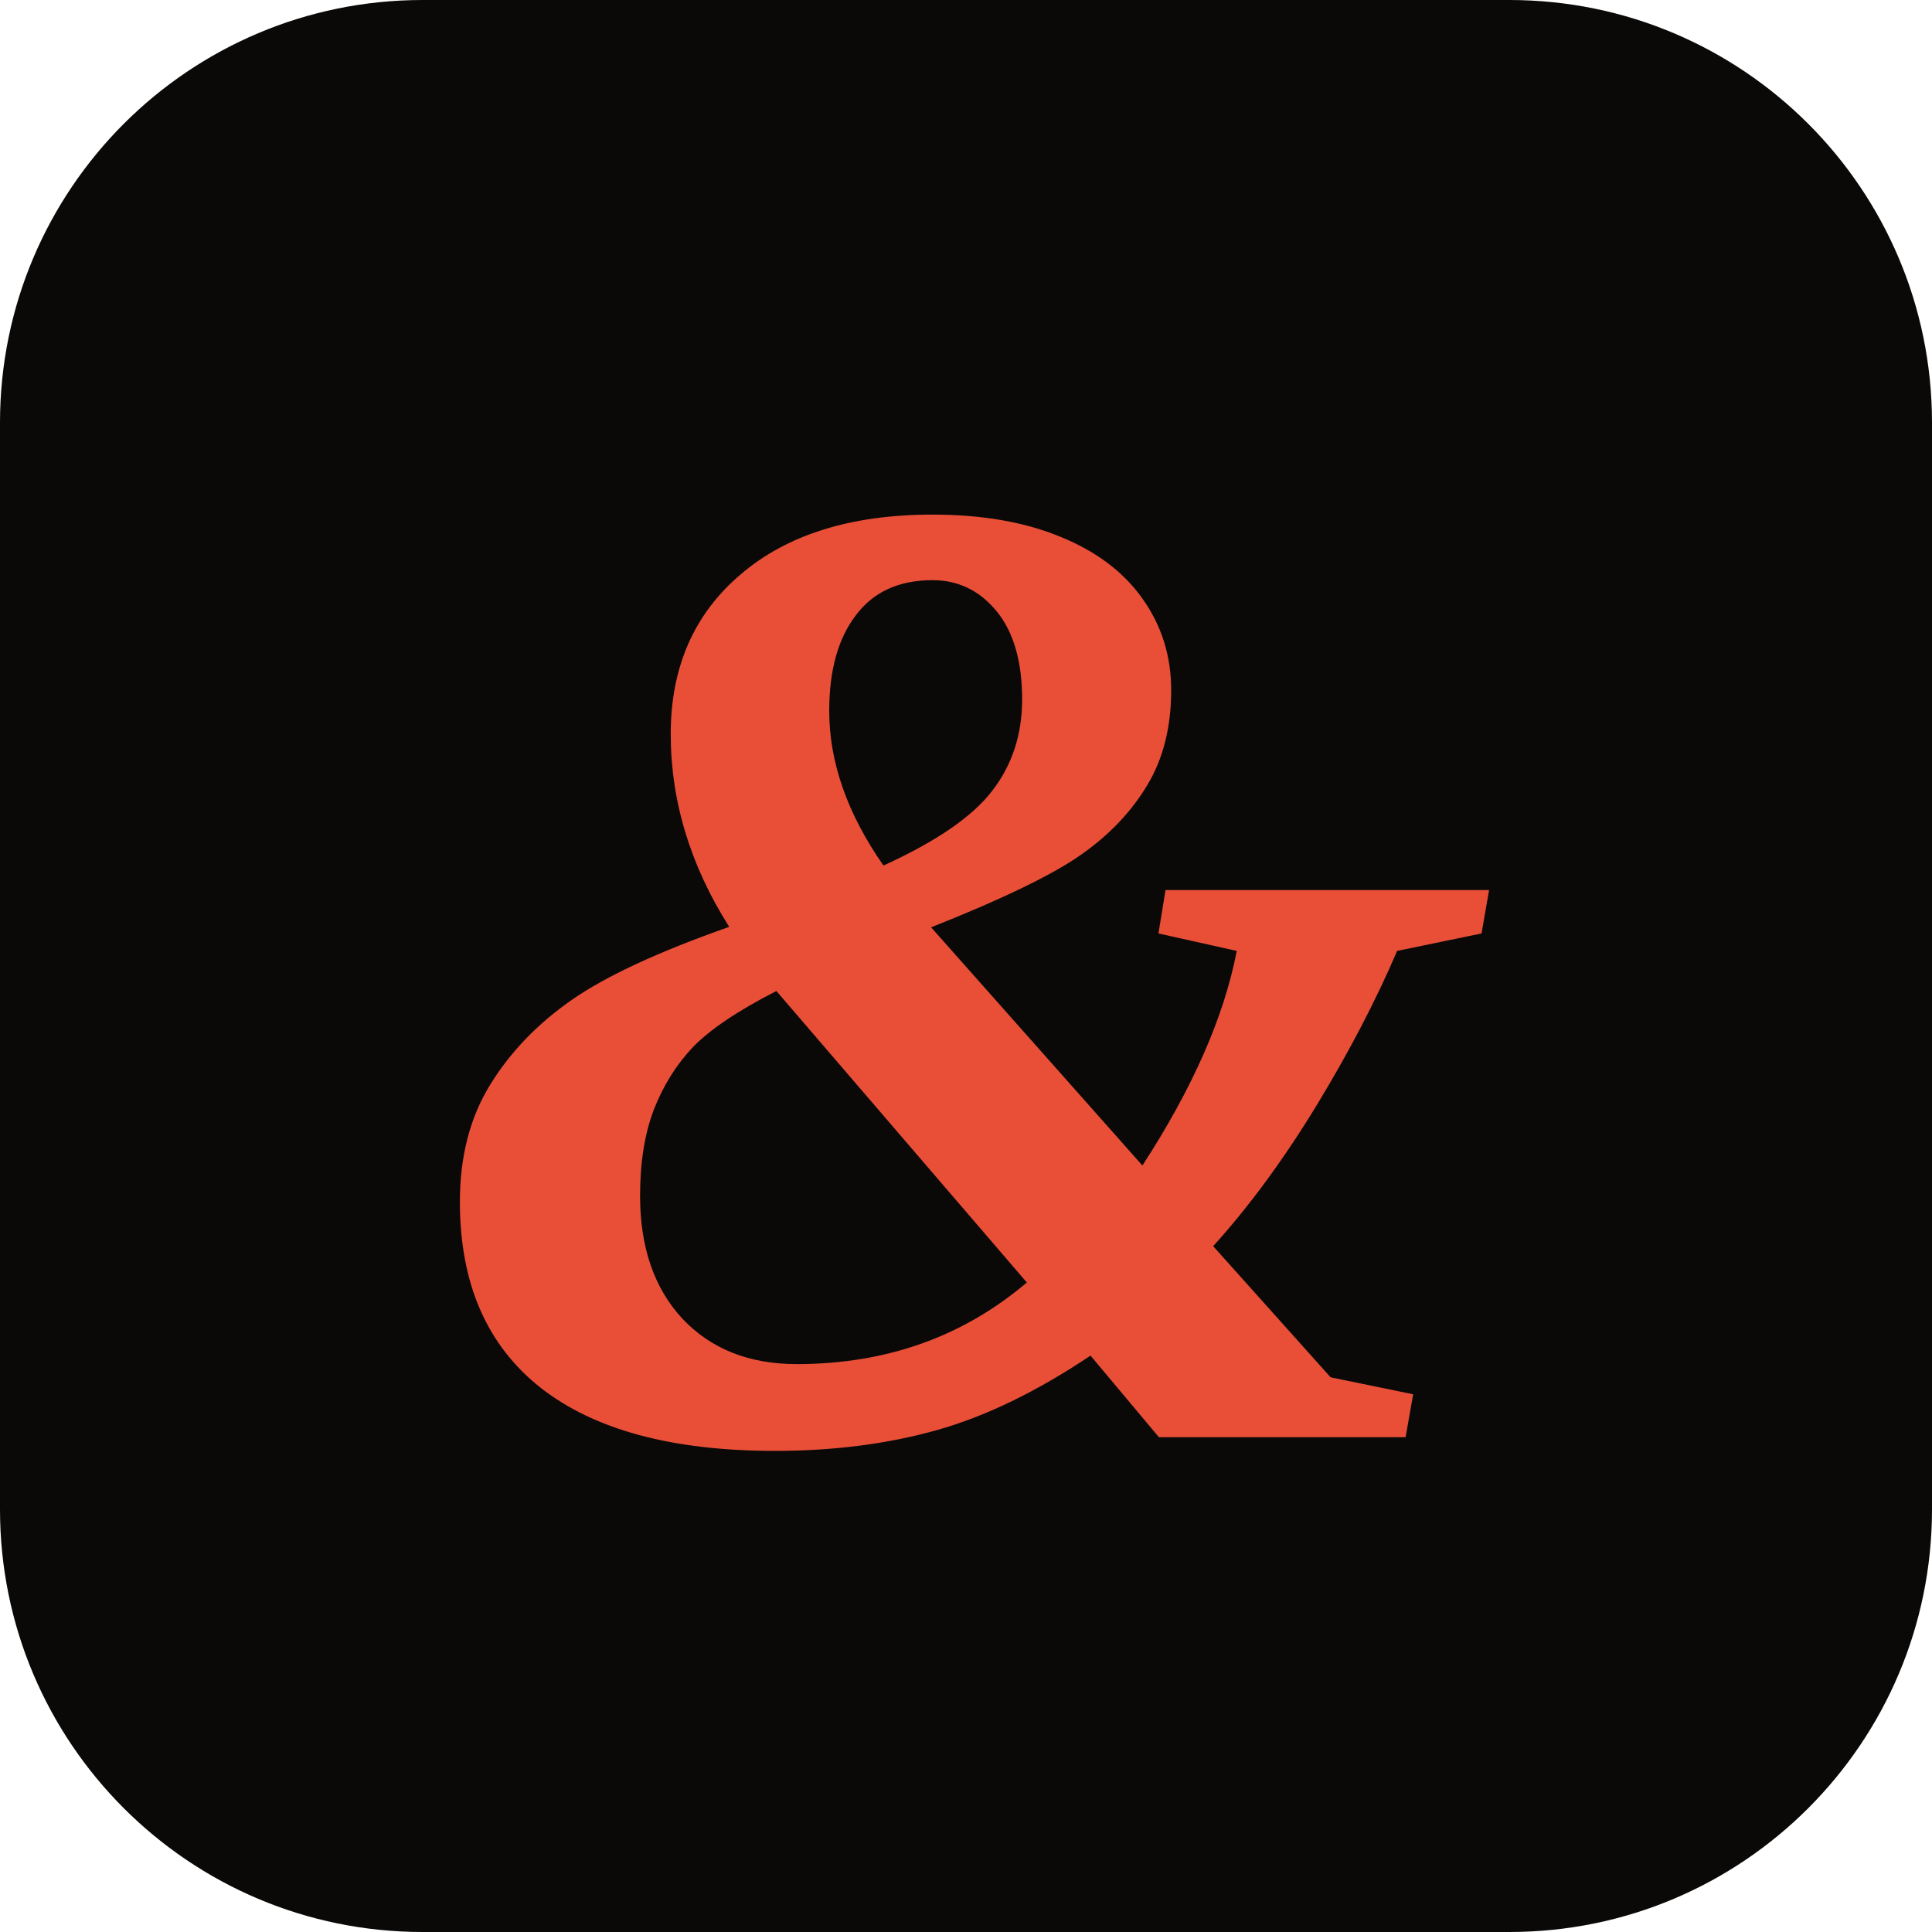
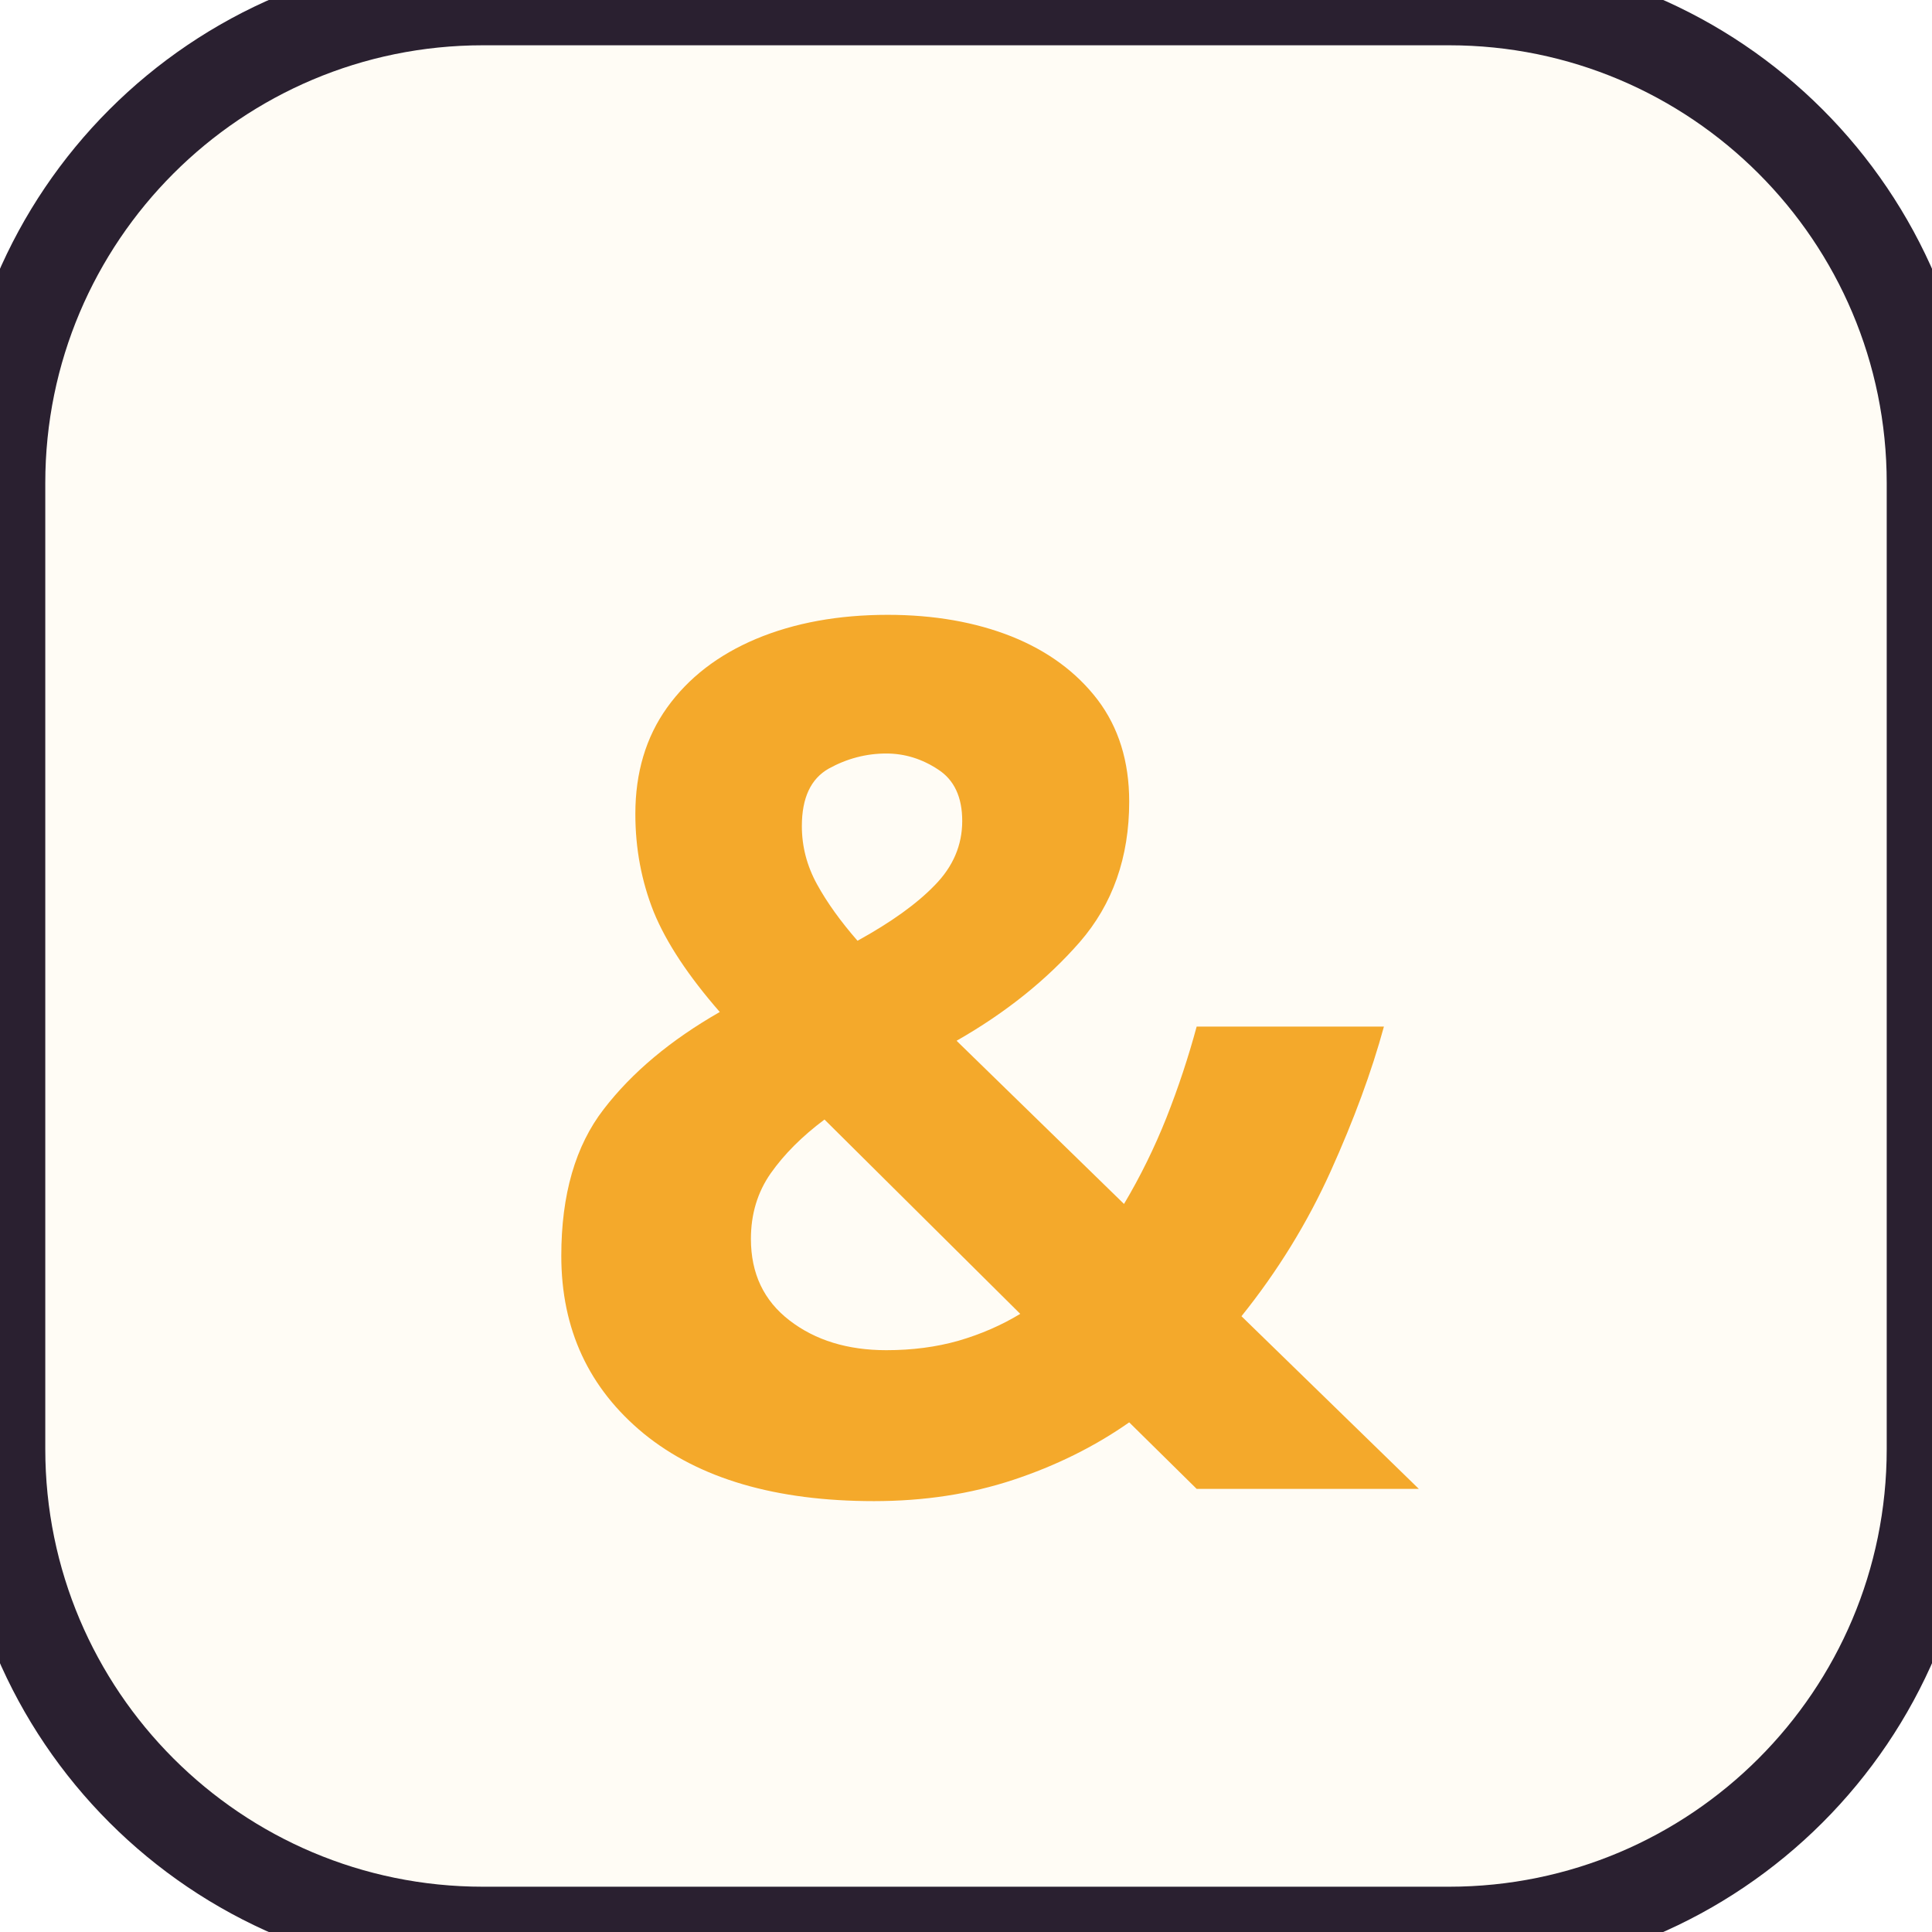
<svg xmlns="http://www.w3.org/2000/svg" viewBox="0 0 64 64">
-   <rect width="64" height="64" rx="14" fill="#0A0908" />
-   <text x="50%" y="54%" text-anchor="middle" dominant-baseline="middle" font-family="Georgia, 'Times New Roman', serif" font-style="italic" font-weight="600" font-size="46" fill="#E94F37">&amp;</text>
+   <rect width="64" height="64" rx="16" fill="#FFFCF5" stroke="#2A2030" stroke-width="3" />
+   <text x="50%" y="55%" text-anchor="middle" dominant-baseline="middle" font-family="'Trebuchet MS', sans-serif" font-weight="700" font-size="40" fill="#F4A92B">&amp;</text>
</svg>
